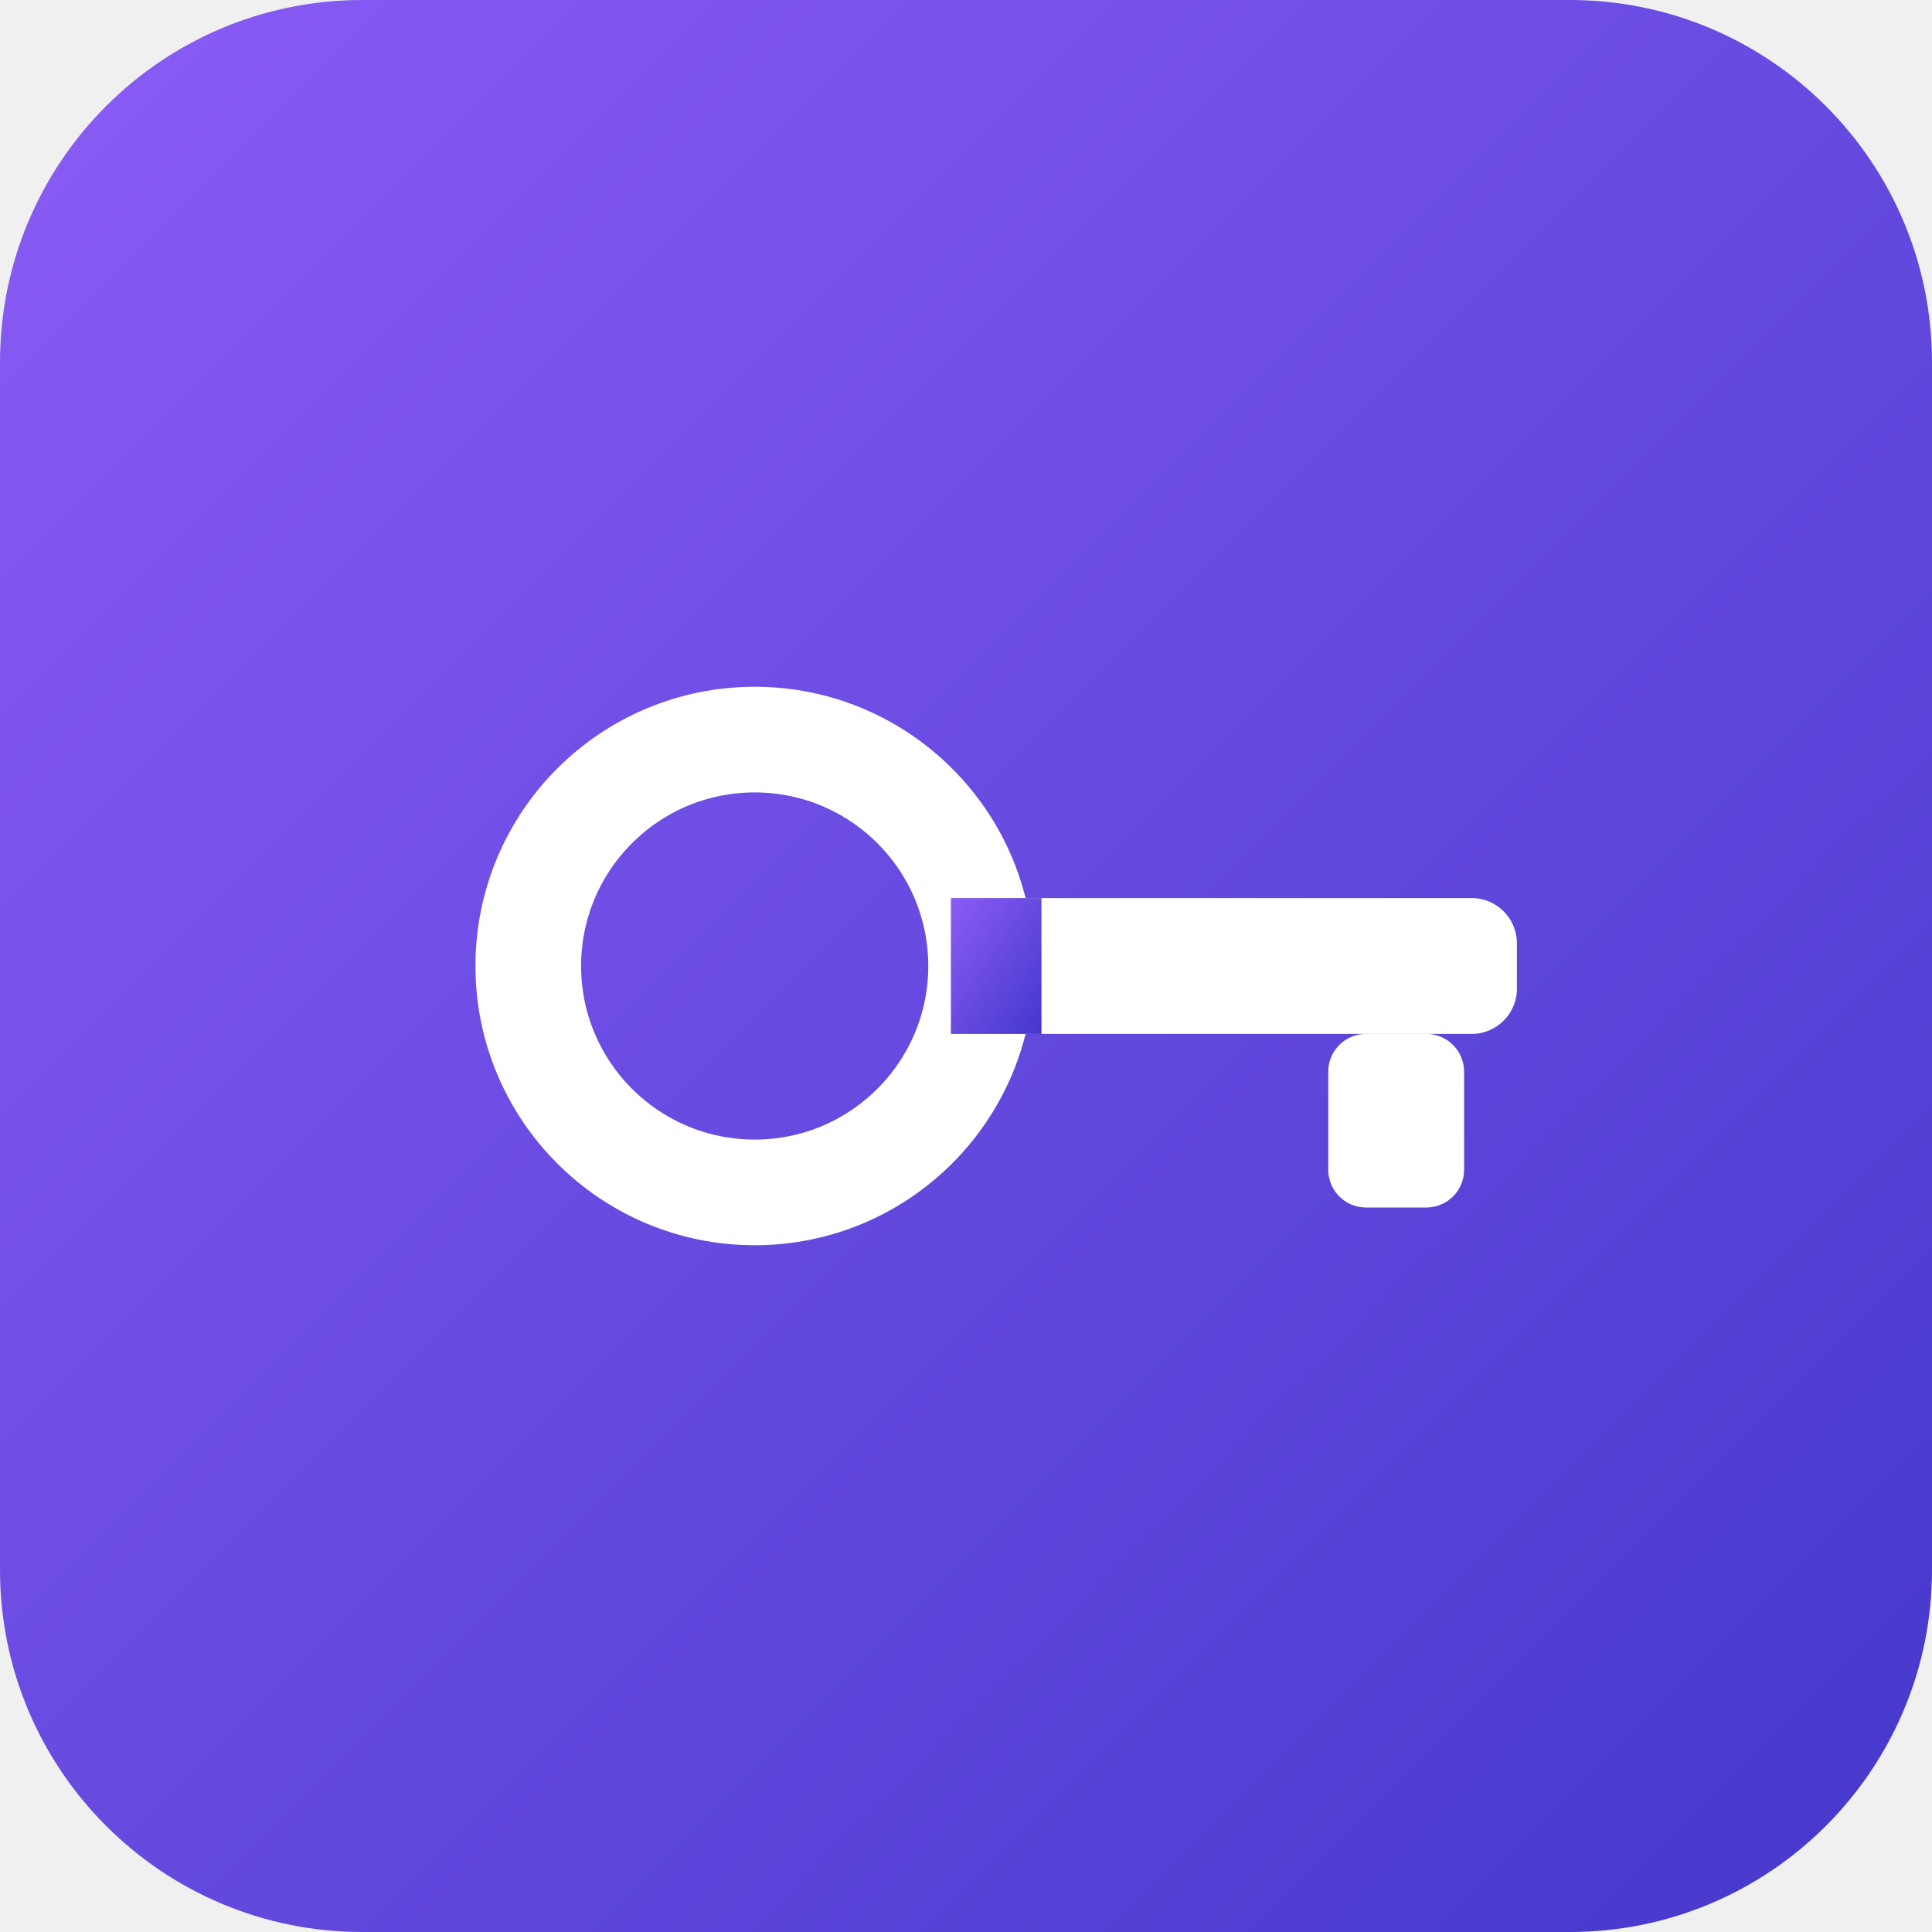
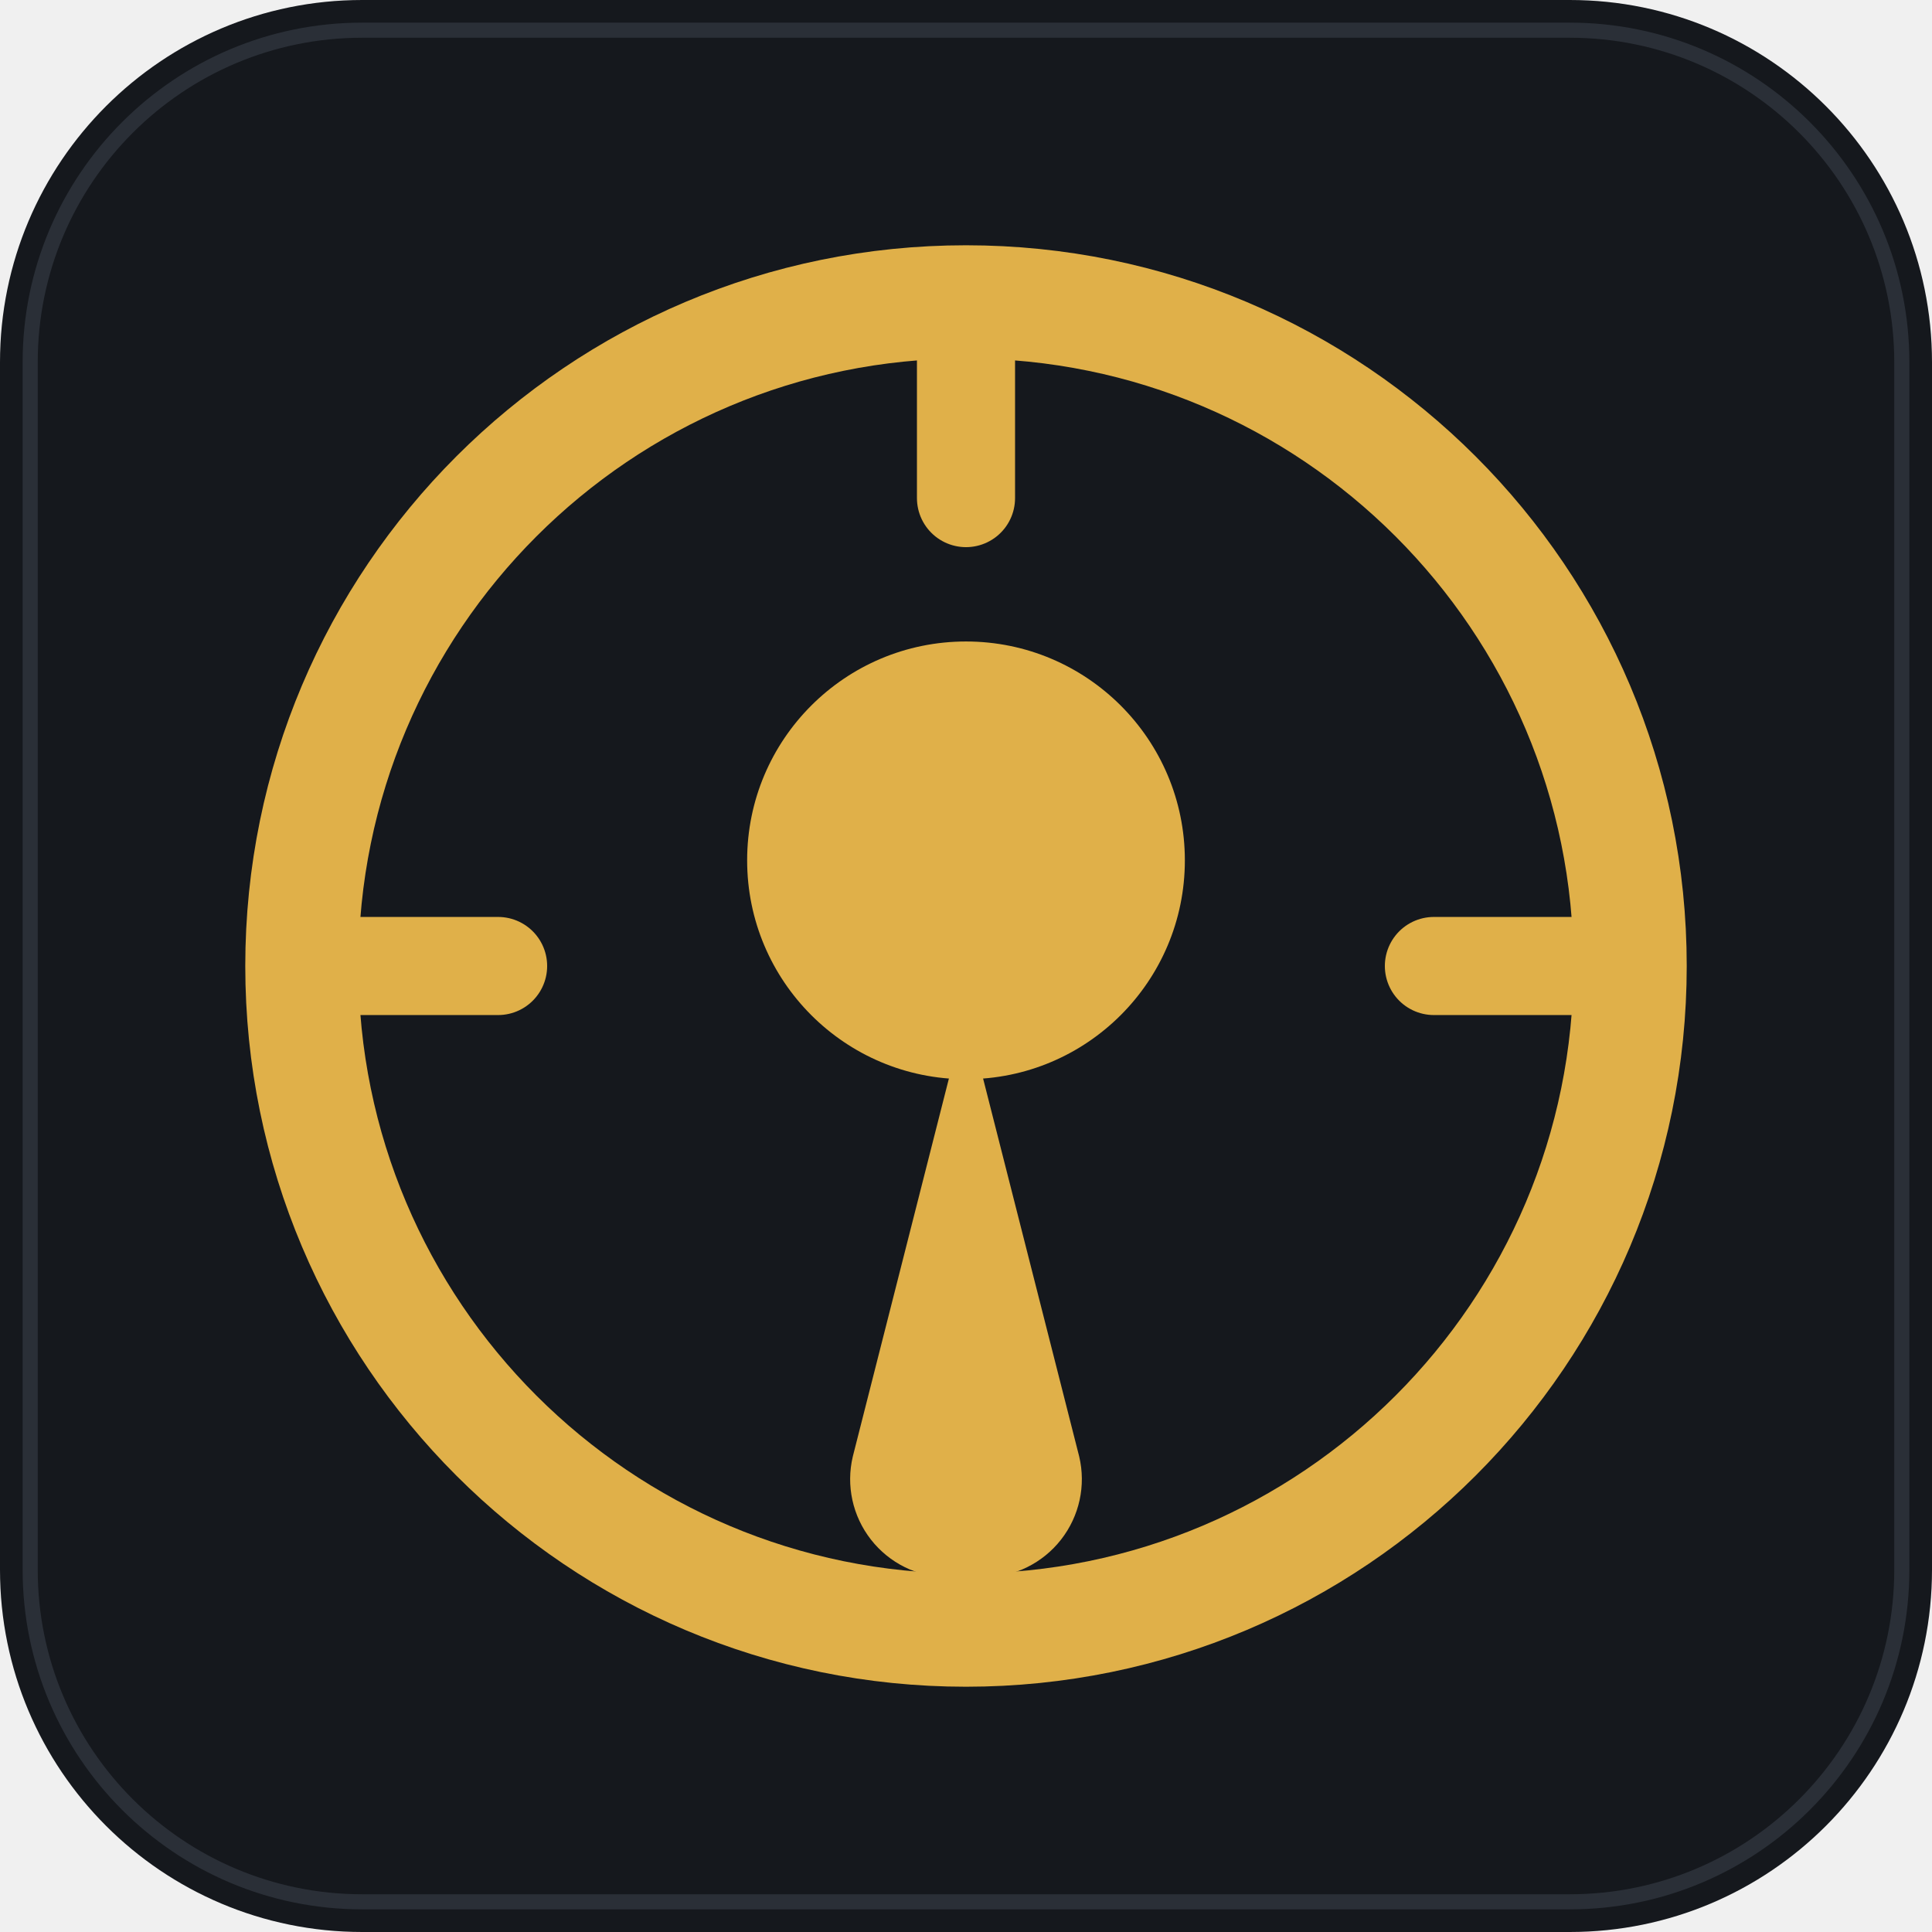
<svg xmlns="http://www.w3.org/2000/svg" viewBox="0 0 512 512">
-   <defs>
-     <linearGradient id="g" x1="0" y1="0" x2="1" y2="1">
-       <stop offset="0" stop-color="#8b5cf6" />
-       <stop offset="1" stop-color="#4338ca" />
-     </linearGradient>
-   </defs>
-   <rect width="512" height="512" rx="96" fill="url(#g)" />
-   <circle cx="200" cy="256" r="60" fill="none" stroke="#ffffff" stroke-width="28" />
-   <rect x="252" y="238" width="150" height="36" rx="12" fill="#ffffff" />
-   <rect x="352" y="274" width="36" height="46" rx="10" fill="#ffffff" />
-   <rect x="252" y="238" width="24" height="36" fill="url(#g)" />
+   <rect width="512" height="512" rx="96" fill="#15181D" />
+   <rect x="8" y="8" width="496" height="496" rx="88" fill="none" stroke="#2A2F37" stroke-width="4" />
+   <circle cx="256" cy="256" r="176" fill="none" stroke="#E0B049" stroke-width="30" />
+   <g stroke="#E0B049" stroke-width="26" stroke-linecap="round">
+     <path d="M256 80v52M432 256h-52M256 432v-52M80 256h52" />
+   </g>
+   <circle cx="256" cy="228" r="58" fill="#E0B049" />
+   <path d="M256 268l30 118a26 26 0 0 1-25 32h-10a26 26 0 0 1-25-32z" fill="#E0B049" />
</svg>
